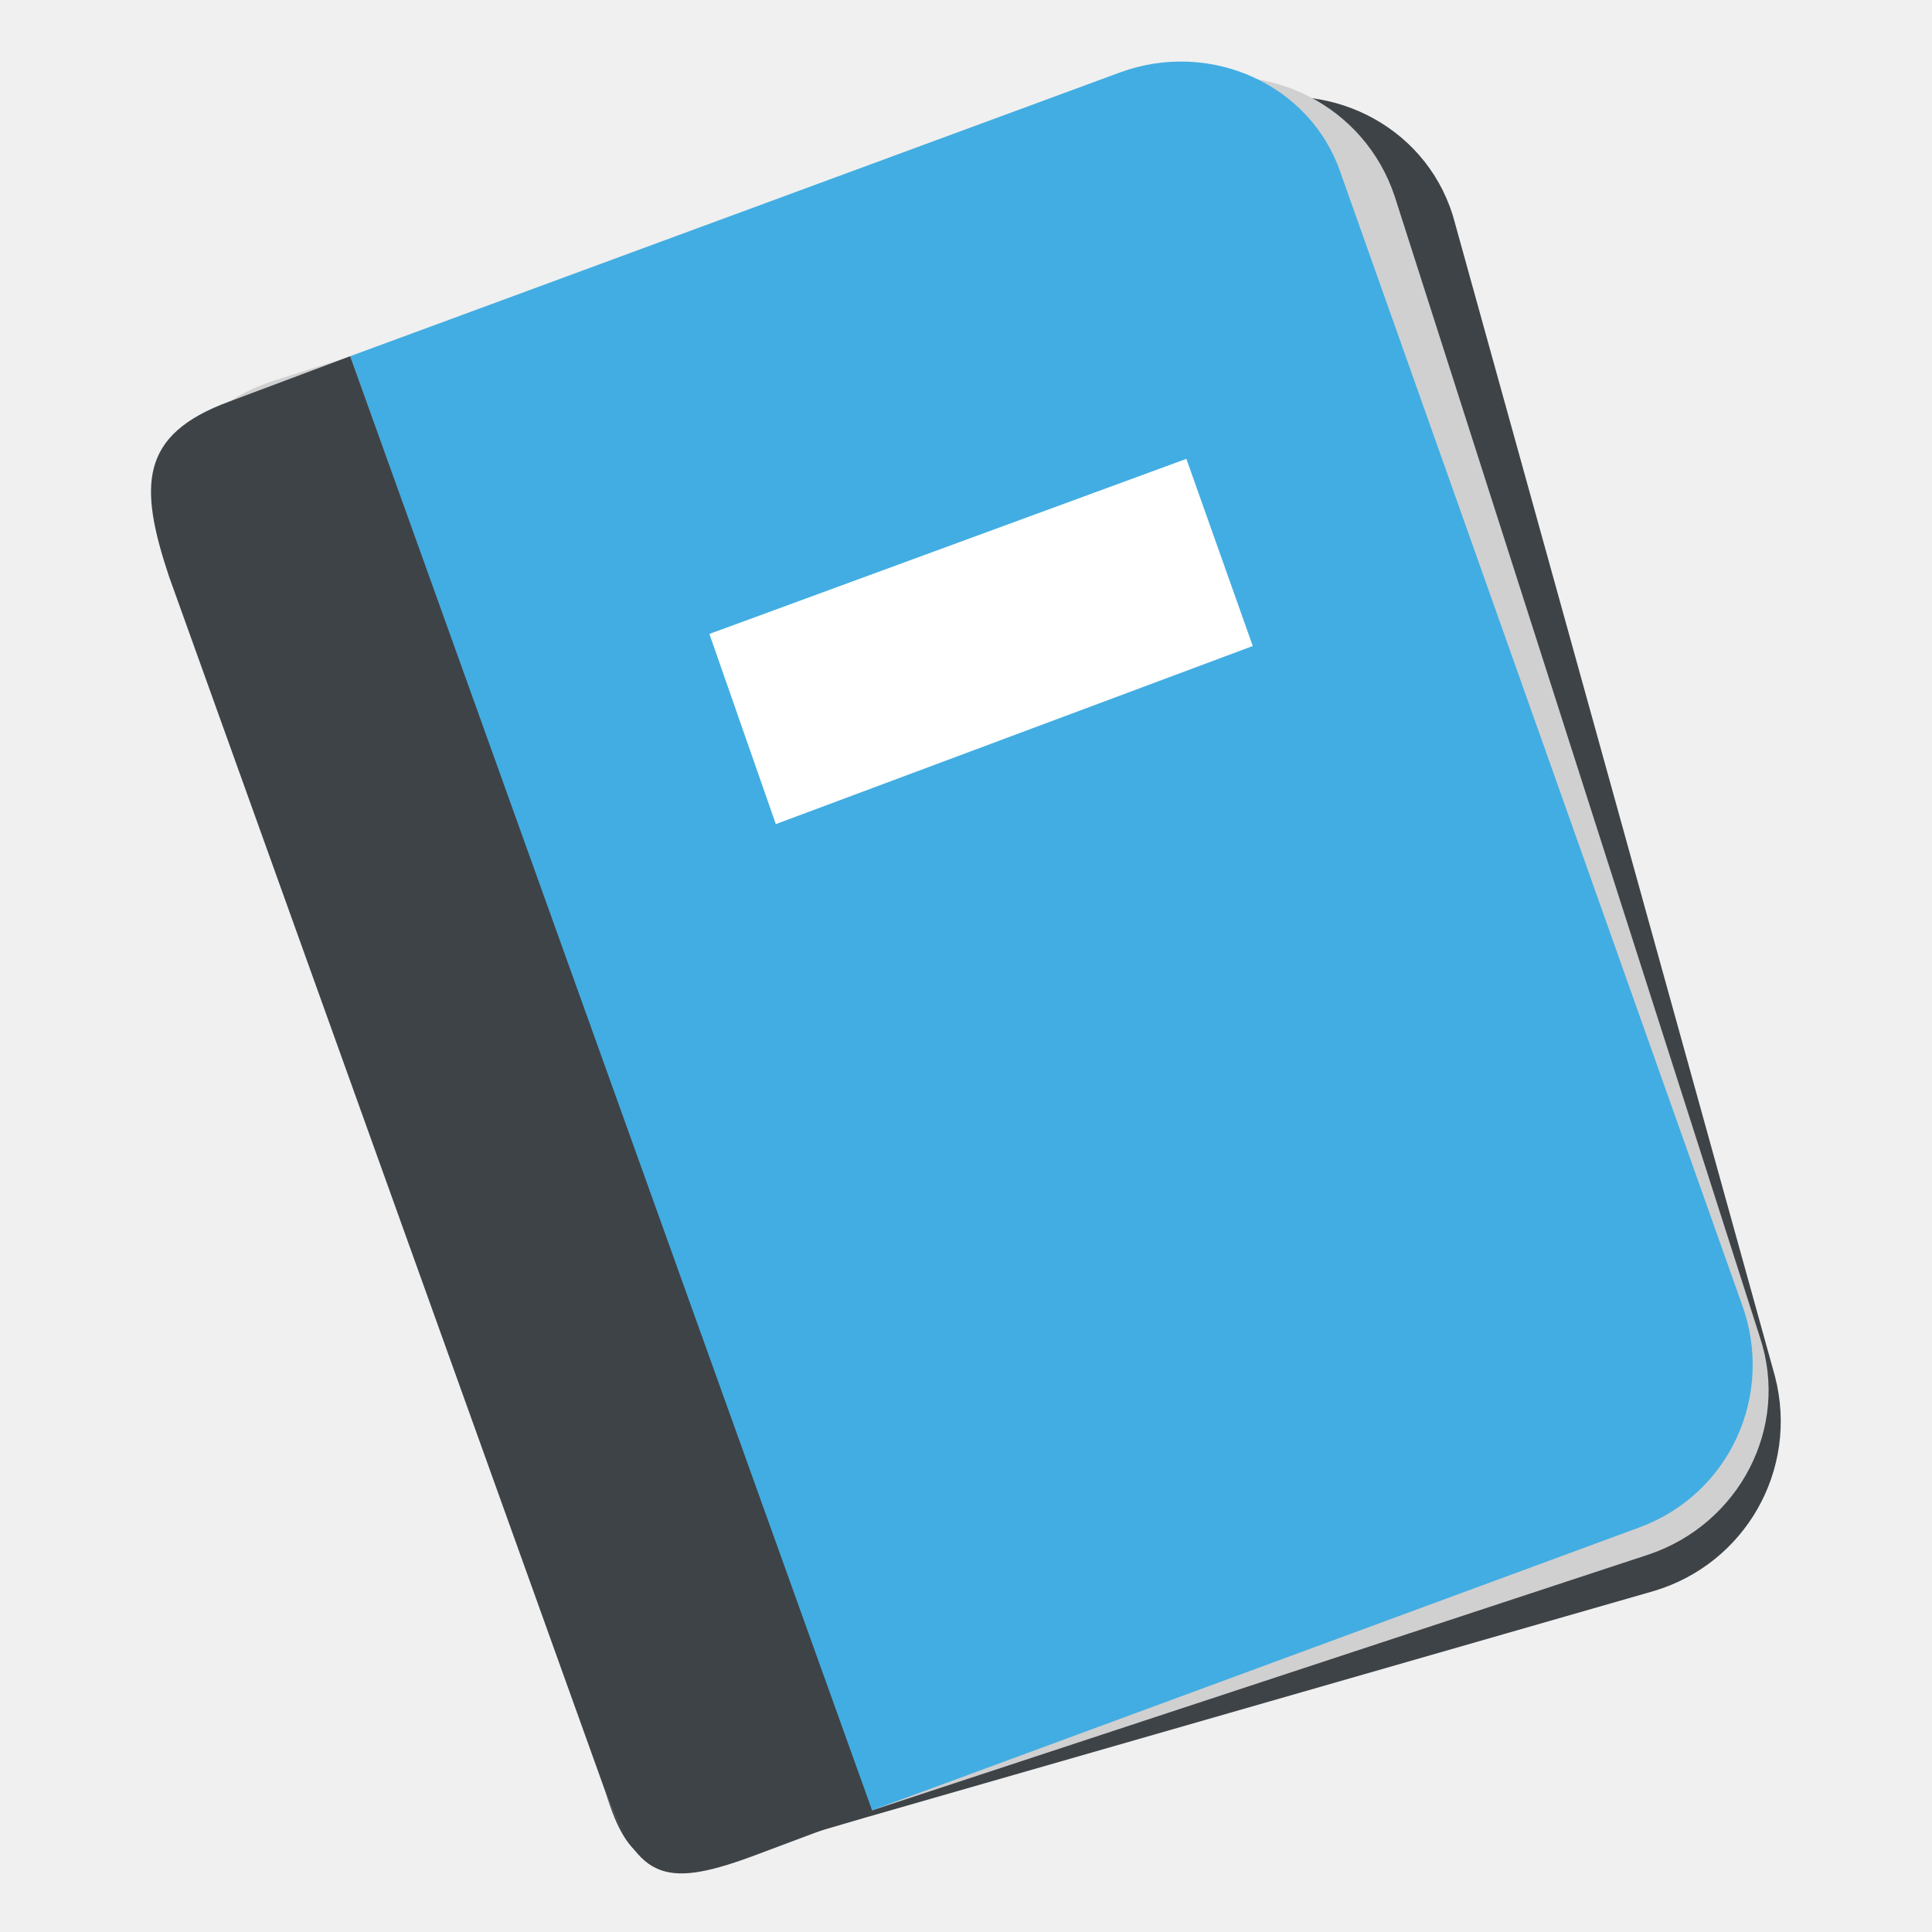
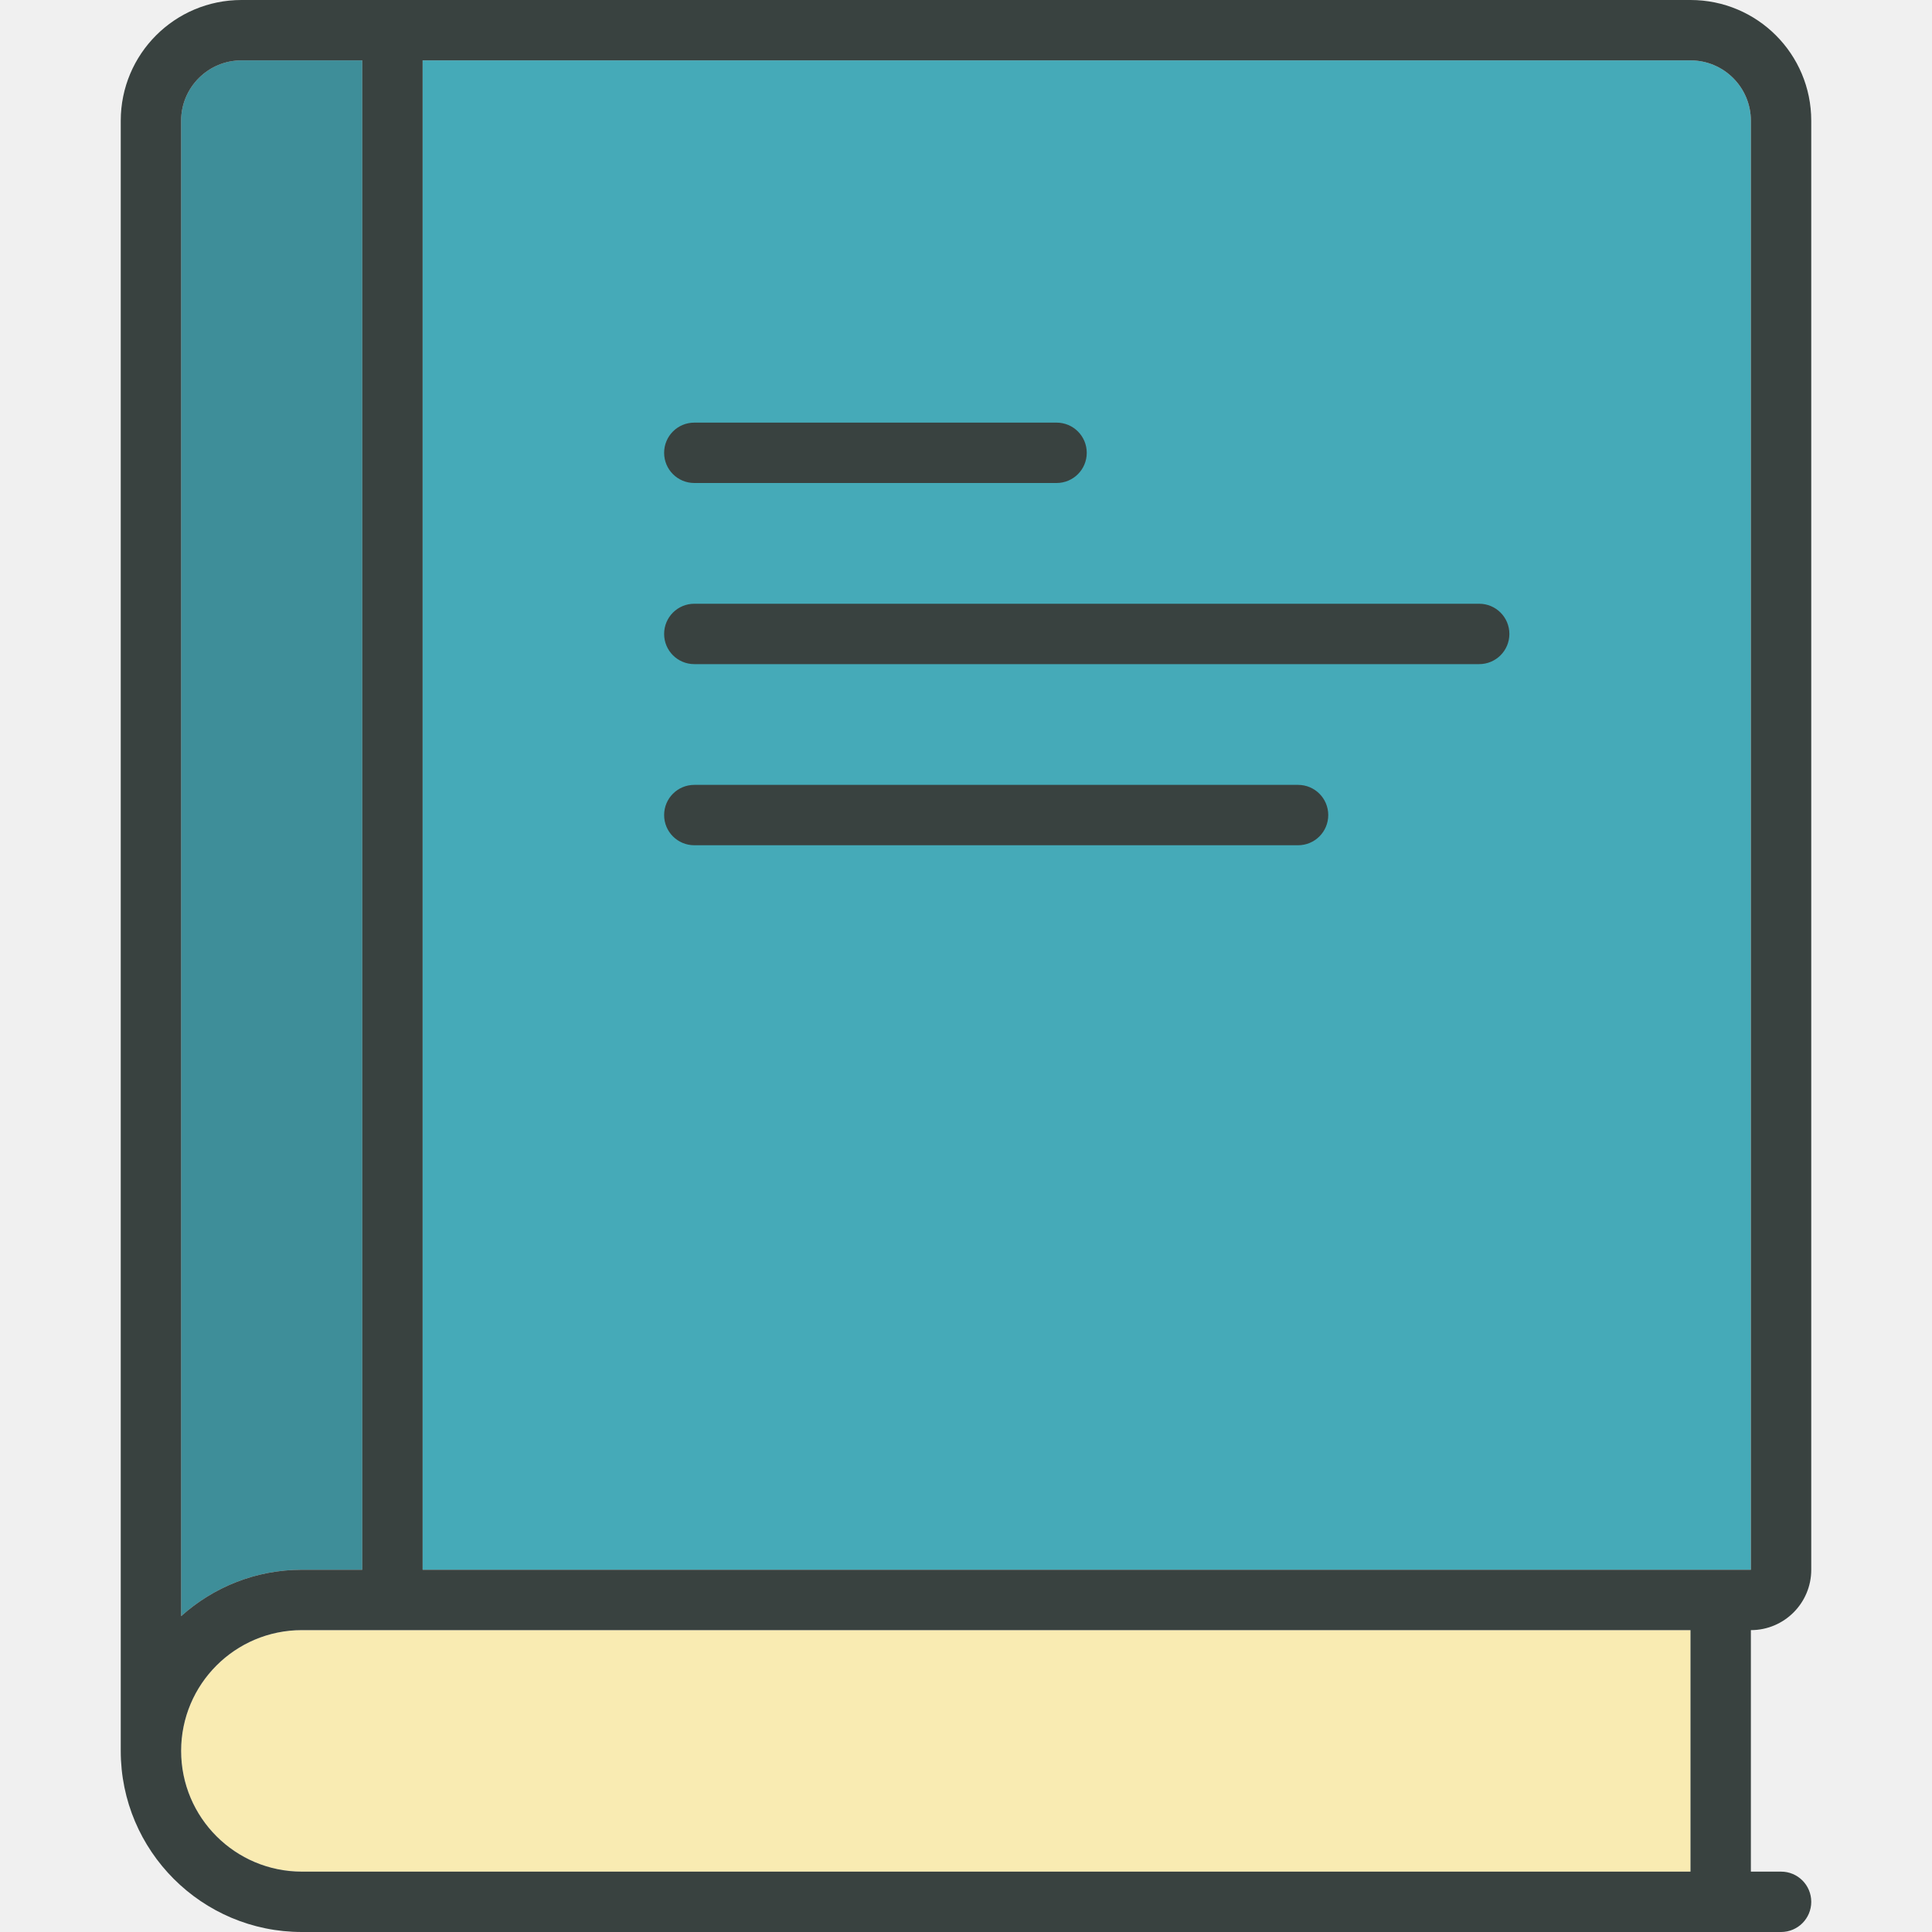
- <svg xmlns="http://www.w3.org/2000/svg" width="800px" height="800px" viewBox="0 0 64 64" aria-hidden="true" role="img" class="iconify iconify--emojione" preserveAspectRatio="xMidYMid meet">
-   <path d="M41.2 3.4l-26.1 7.5l-4.1 1.2c-3 .9-3.2 2.6-2.4 5.6l11.3 41.1c.8 3 1.6 3.5 4.7 2.6l4.1-1.2l26.1-7.5c3-.9 4.8-4 4-7.1L48.2 7.4c-.8-3.1-4-4.8-7-4" fill="#3e4347" />
-   <path d="M39 2.8l-25.8 8.5l-4.1 1.3c-3 1-3.1 2.7-2.2 5.7l13 40.6c1 3 1.8 3.4 4.8 2.4l4.1-1.3l25.8-8.5c3-1 4.7-4.2 3.7-7.2L46.2 6.5c-1-3-4.2-4.6-7.2-3.7" fill="#d0d0d0" />
-   <path d="M37.1 2.4l-25.5 9.4L28.8 60l25.5-9.4c3-1.1 4.5-4.4 3.4-7.4L44.4 5.7c-1-2.9-4.3-4.4-7.3-3.3" fill="#42ade2" />
-   <path d="M7.6 13.3c-3 1.1-3 2.8-2 5.8L20 59.2c1.1 3 1.9 3.4 4.9 2.3l4-1.5l-17.3-48.2l-4 1.5" fill="#3e4347" />
-   <path fill="#ffffff" d="M41.5 21.4l-15.8 5.9l-2.2-6.3l15.8-5.8z" />
+ <svg xmlns="http://www.w3.org/2000/svg" version="1.0" id="Layer_1" width="800px" height="800px" viewBox="0 0 64 64" enable-background="new 0 0 64 64" xml:space="preserve">
+   <g>
+     <path fill="#F9EBB2" d="M56,62H10c-2.209,0-4-1.791-4-4s1.791-4,4-4h46V62z" />
+     <g>
+       <path fill="#45AAB8" d="M6,4v49.537C7.062,52.584,8.461,52,10,52h2V2H8C6.896,2,6,2.896,6,4z" />
+       <path fill="#45AAB8" d="M56,2H14v50h42h2v-2V4C58,2.896,57.104,2,56,2z" />
+     </g>
+     <g>
+       <path fill="#394240" d="M60,52V4c0-2.211-1.789-4-4-4H8C5.789,0,4,1.789,4,4v54c0,3.313,2.687,6,6,6h49c0.553,0,1-0.447,1-1    s-0.447-1-1-1h-1v-8C59.104,54,60,53.104,60,52z M6,4c0-1.104,0.896-2,2-2h4v50h-2c-1.539,0-2.938,0.584-4,1.537V4z M56,62H10    c-2.209,0-4-1.791-4-4s1.791-4,4-4h46V62z M56,52H14V2h42c1.104,0,2,0.896,2,2v46v2H56z" />
+       <path fill="#394240" d="M43,26H23c-0.553,0-1,0.447-1,1s0.447,1,1,1h20c0.553,0,1-0.447,1-1S43.553,26,43,26z" />
+       <path fill="#394240" d="M49,20H23c-0.553,0-1,0.447-1,1s0.447,1,1,1h26c0.553,0,1-0.447,1-1S49.553,20,49,20z" />
+       <path fill="#394240" d="M23,16h12c0.553,0,1-0.447,1-1s-0.447-1-1-1H23c-0.553,0-1,0.447-1,1S22.447,16,23,16z" />
+     </g>
+     <path opacity="0.2" fill="#231F20" d="M6,4v49.537C7.062,52.584,8.461,52,10,52h2V2H8C6.896,2,6,2.896,6,4z" />
+   </g>
</svg>
